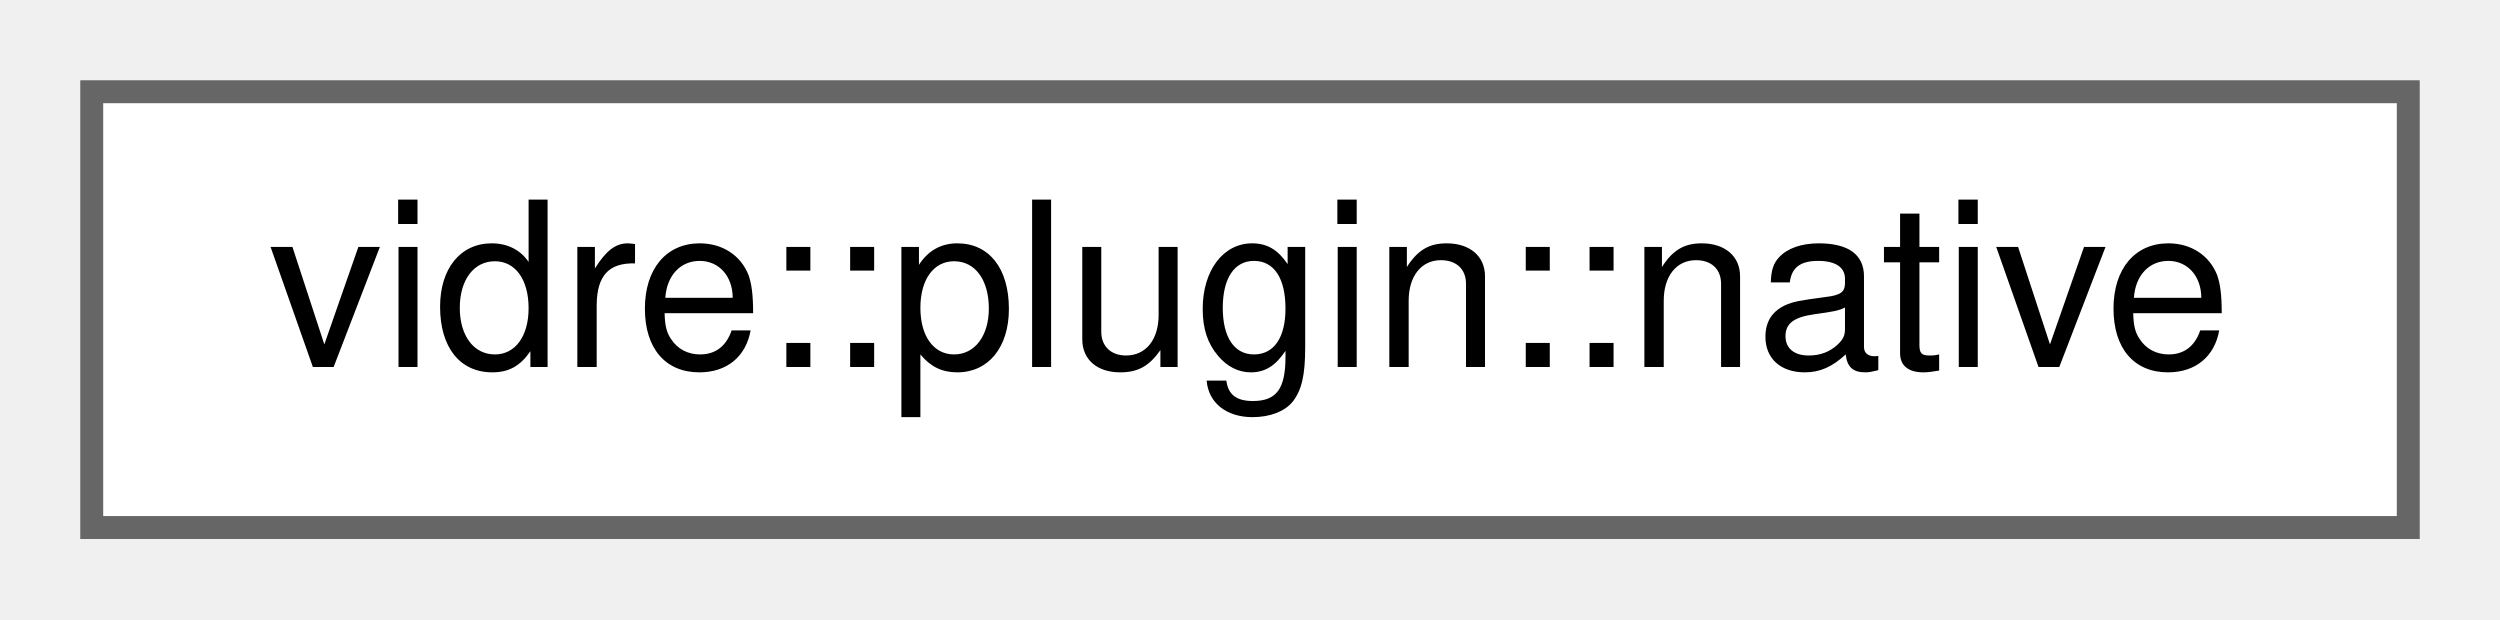
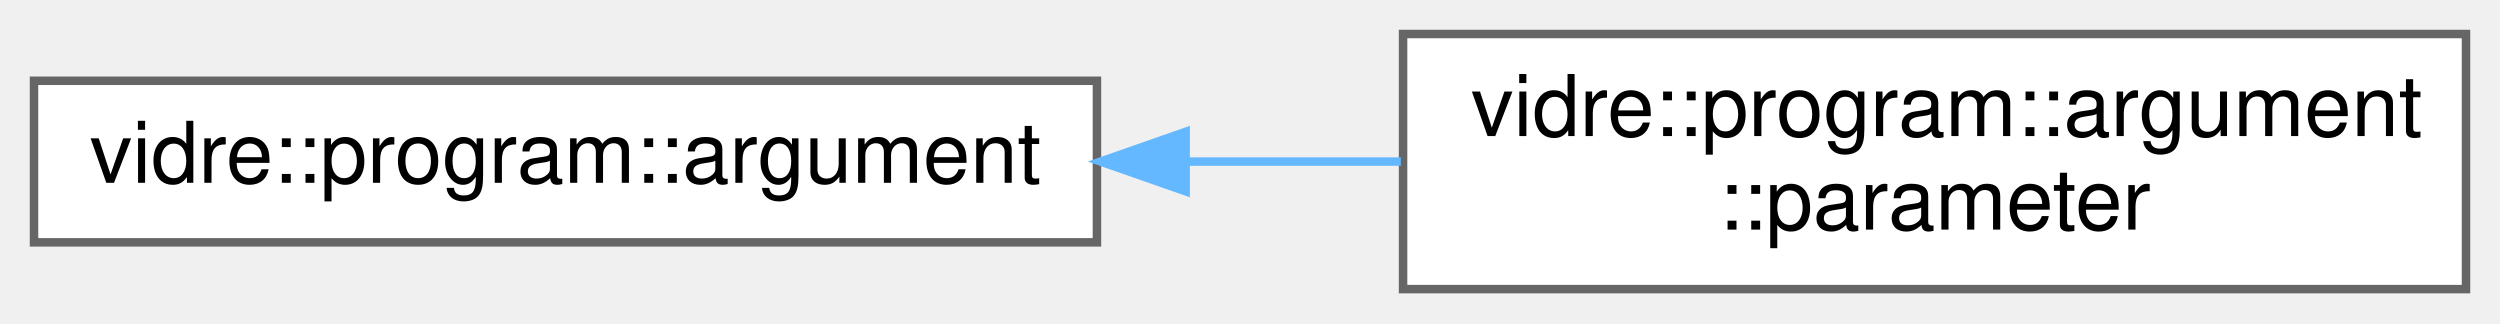
- <svg xmlns="http://www.w3.org/2000/svg" xmlns:xlink="http://www.w3.org/1999/xlink" width="109pt" height="27pt" viewBox="0.00 0.00 109.00 27.00">
-   <g id="graph0" class="graph" transform="scale(1 1) rotate(0) translate(4 23)">
+ <svg xmlns="http://www.w3.org/2000/svg" xmlns:xlink="http://www.w3.org/1999/xlink" width="294pt" height="38pt" viewBox="0.00 0.00 294.00 38.00">
+   <g id="graph0" class="graph" transform="scale(1 1) rotate(0) translate(4 34)">
    <g id="Node000000" class="node">
      <g id="a_Node000000">
-         <a xlink:href="classvidre_1_1plugin_1_1native.html" target="_top" xlink:title="Dynamically linked object plugin loader.">
-           <polygon fill="white" stroke="#666666" points="101,-19 0,-19 0,0 101,0 101,-19" />
-           <text text-anchor="middle" x="50.5" y="-7" font-family="Helvetica,sans-Serif" font-size="10.00">vidre::plugin::native</text>
+         <a xlink:href="structvidre_1_1program_1_1argument.html" target="_top" xlink:title="Program argument definition.">
+           <polygon fill="white" stroke="#666666" points="125,-24.5 0,-24.5 0,-5.5 125,-5.5 125,-24.5" />
+           <text text-anchor="middle" x="62.5" y="-12.5" font-family="Helvetica,sans-Serif" font-size="10.00">vidre::program::argument</text>
+         </a>
+       </g>
+     </g>
+     <g id="Node000001" class="node">
+       <g id="a_Node000001">
+         <a xlink:href="structvidre_1_1program_1_1argument_1_1parameter.html" target="_top" xlink:title="Alternative construction of positional arguments.">
+           <polygon fill="white" stroke="#666666" points="286,-30 161,-30 161,0 286,0 286,-30" />
+           <text text-anchor="start" x="169" y="-18" font-family="Helvetica,sans-Serif" font-size="10.00">vidre::program::argument</text>
+           <text text-anchor="middle" x="223.5" y="-7" font-family="Helvetica,sans-Serif" font-size="10.00">::parameter</text>
+         </a>
+       </g>
+     </g>
+     <g id="edge44_Node000000_Node000001" class="edge">
+       <g id="a_edge44_Node000000_Node000001">
+         <a xlink:title=" ">
+           <path fill="none" stroke="#63b8ff" d="M135.59,-15C143.99,-15 152.5,-15 160.74,-15" />
+           <polygon fill="#63b8ff" stroke="#63b8ff" points="135.43,-11.5 125.43,-15 135.43,-18.5 135.43,-11.5" />
        </a>
      </g>
    </g>
  </g>
</svg>
